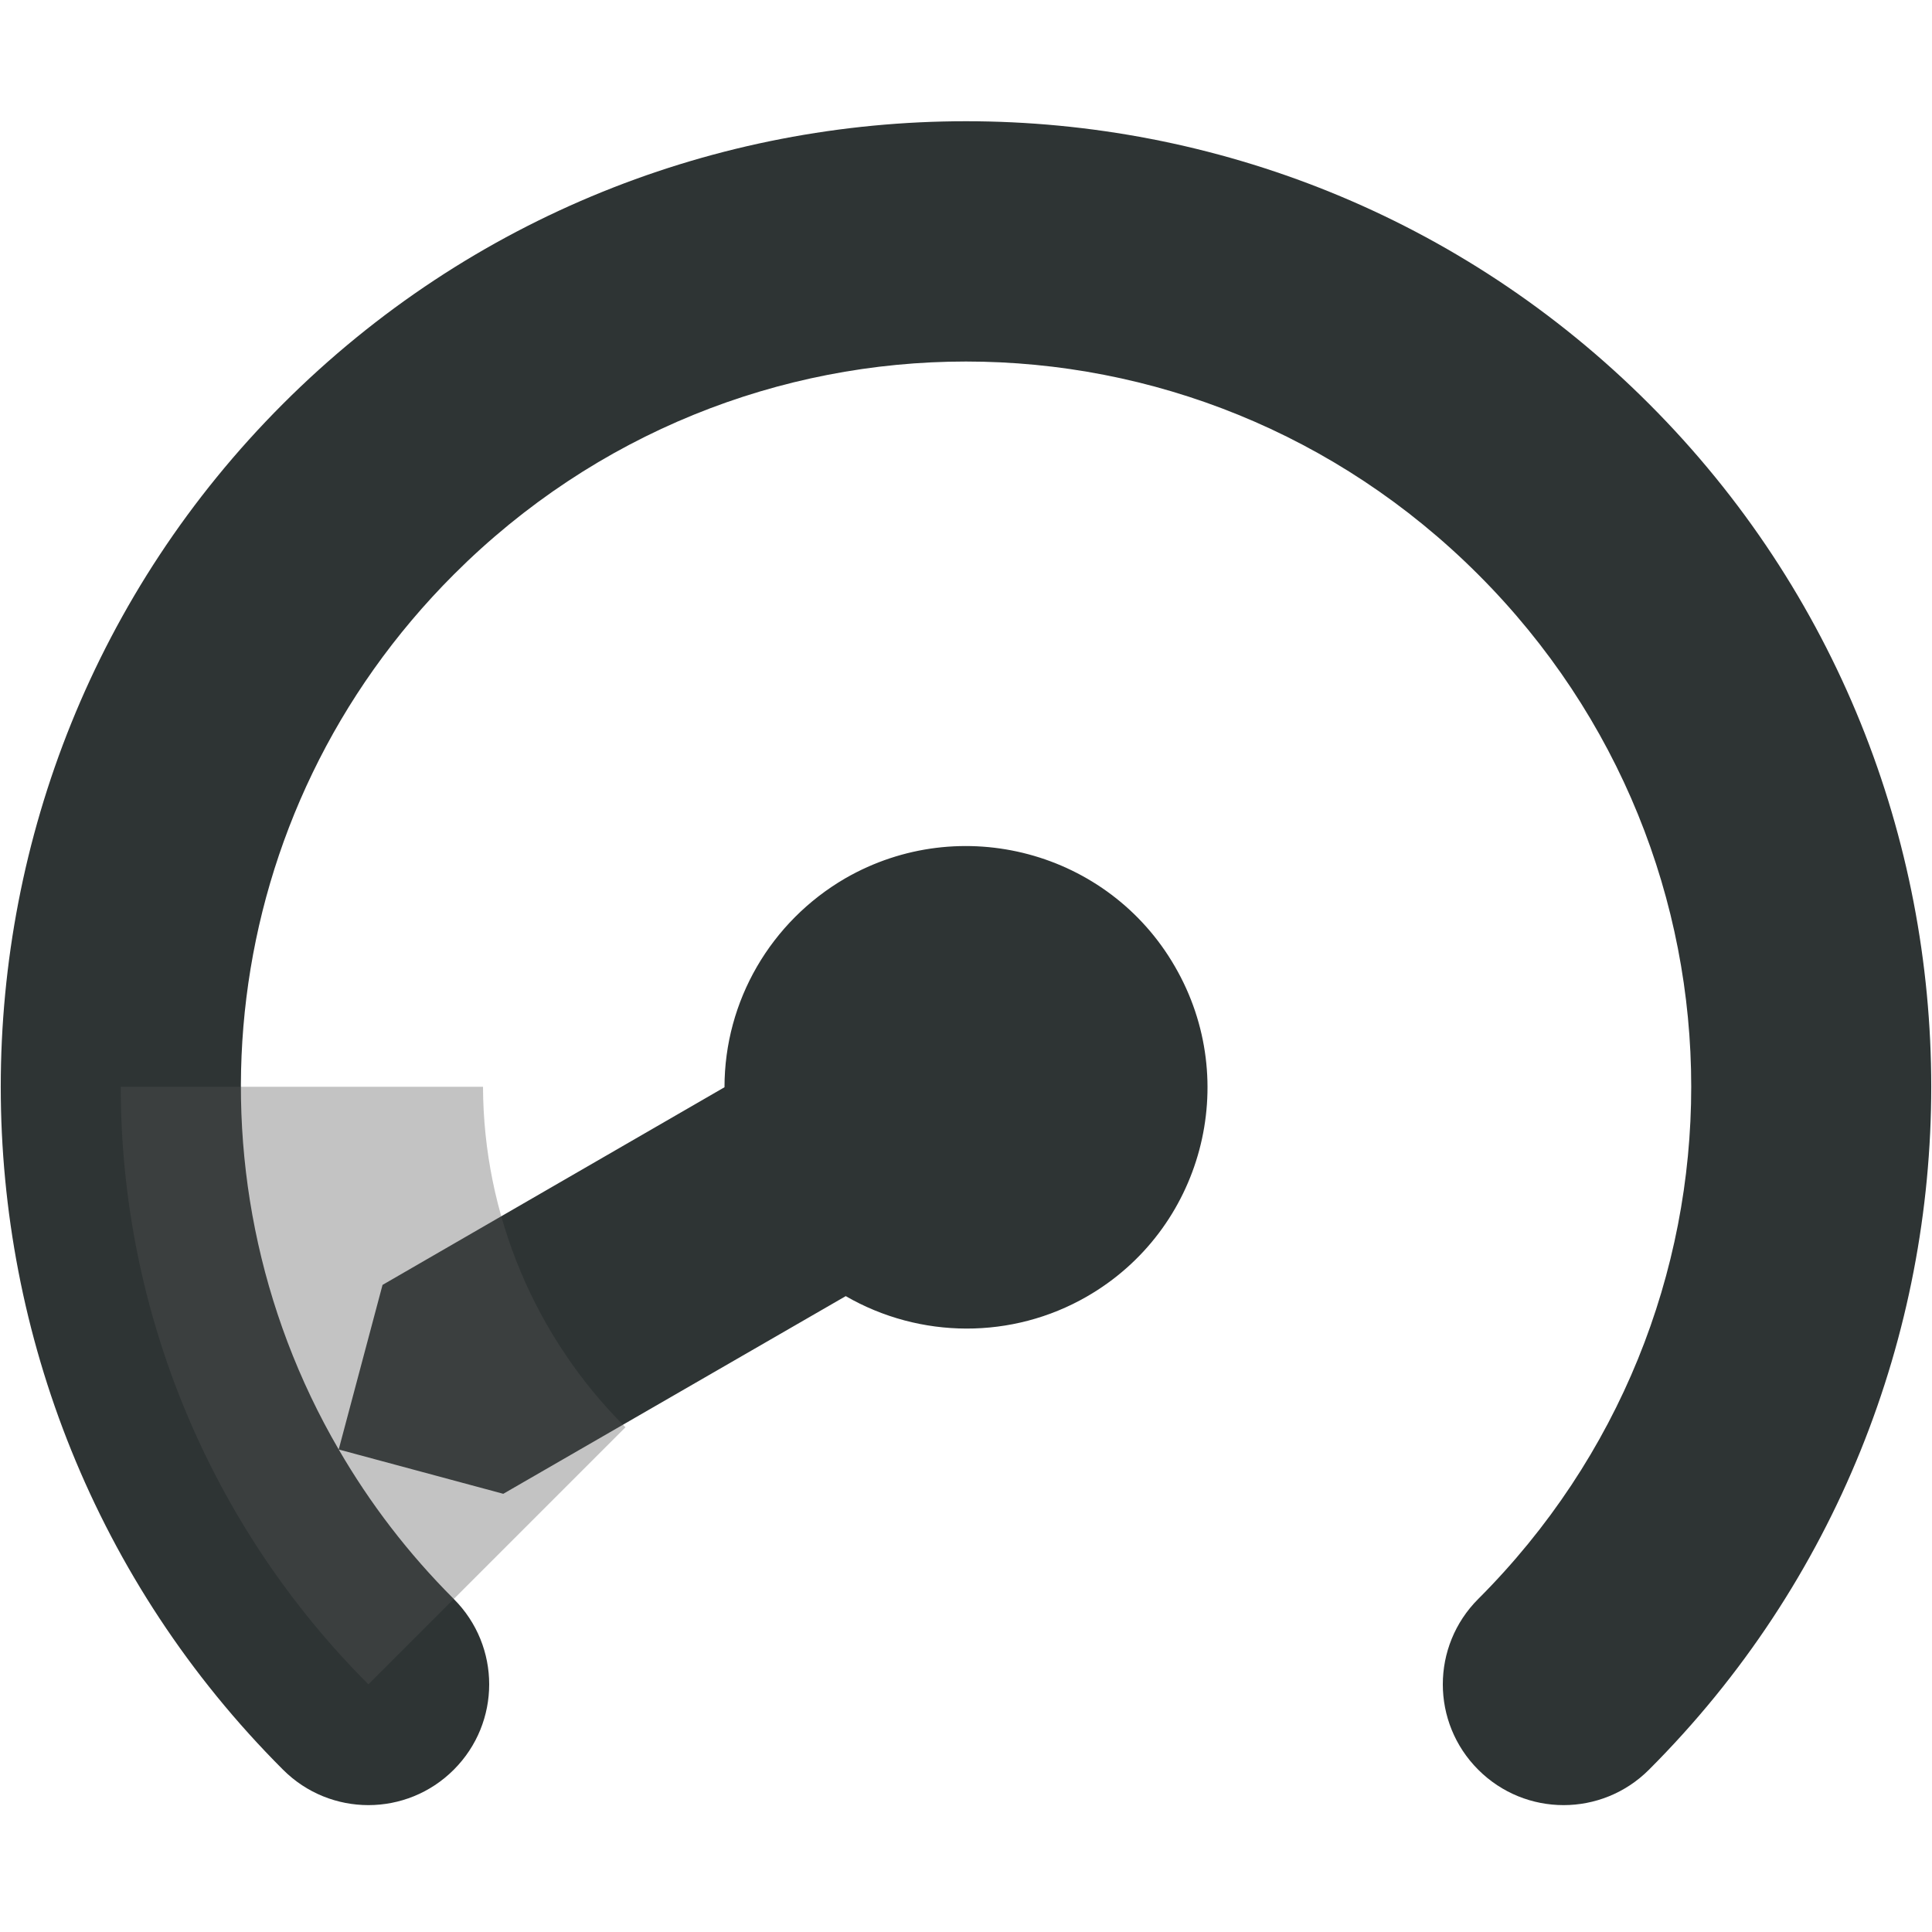
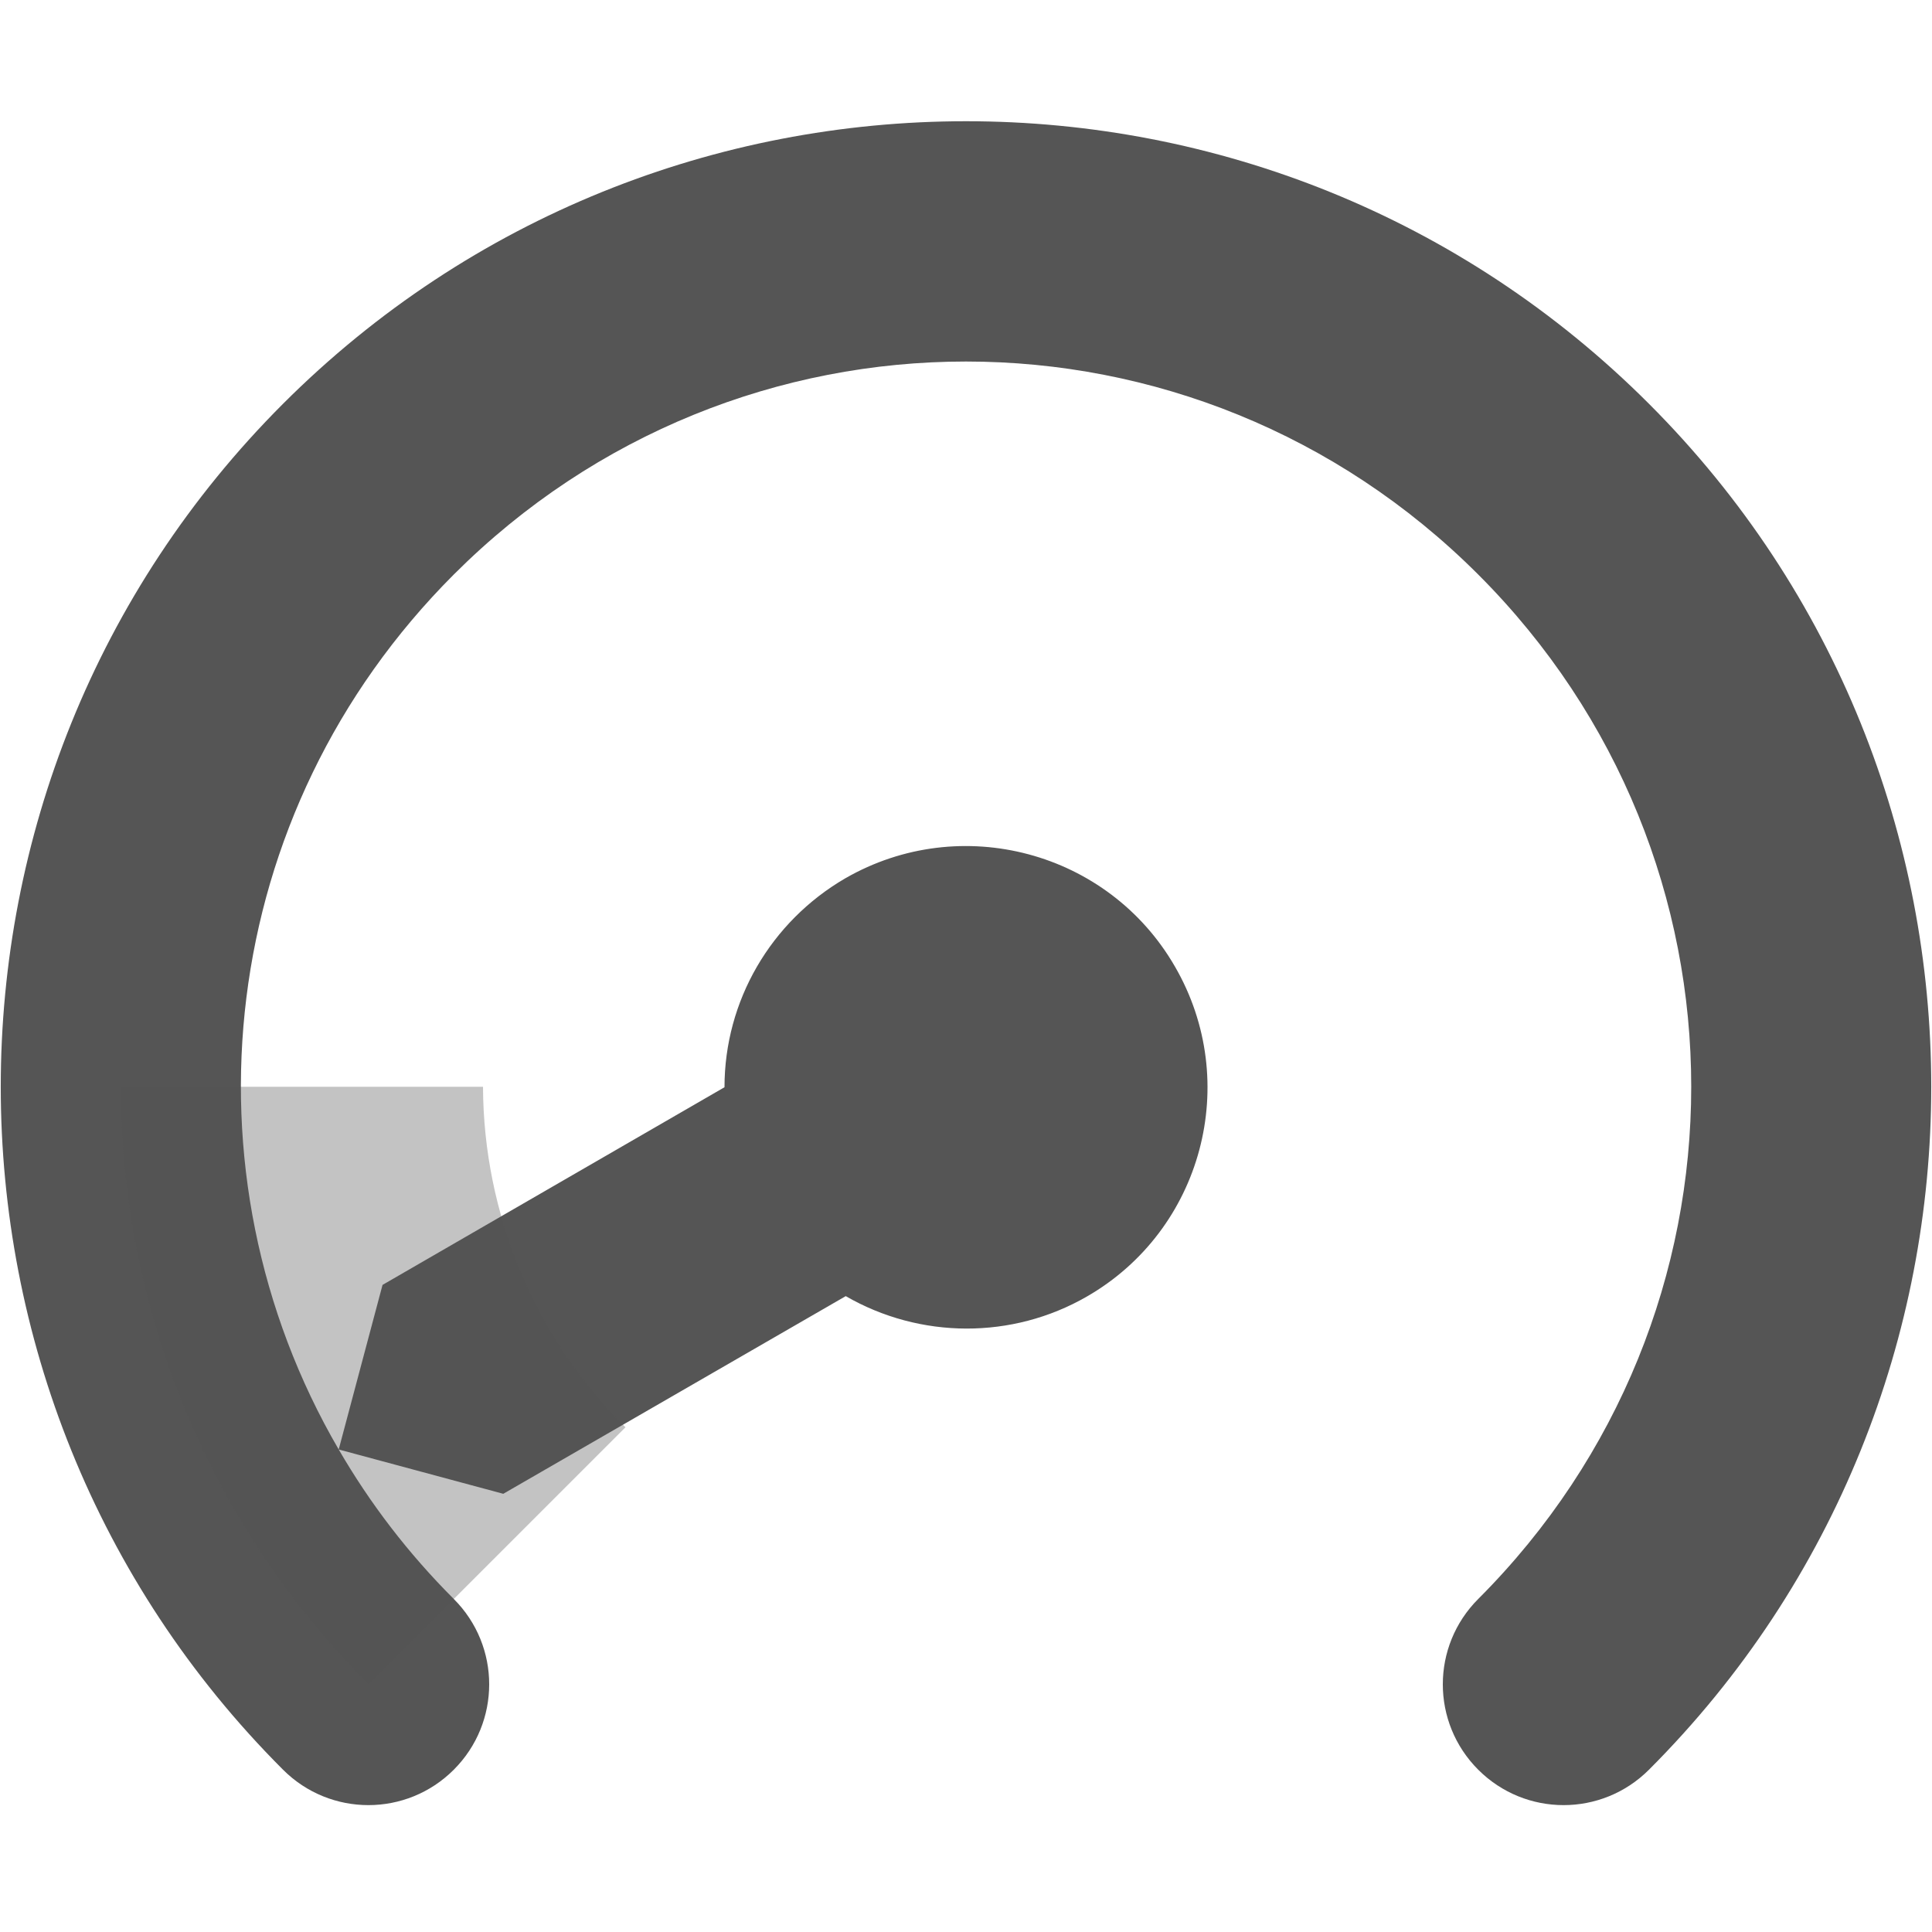
<svg xmlns="http://www.w3.org/2000/svg" height="16px" viewBox="0 0 16 16" width="16px">
-   <path d="m 8 1.004 c 2.051 0 4.098 0.781 5.656 2.34 c 3.117 3.117 3.117 8.195 0 11.312 c -0.391 0.391 -1.023 0.391 -1.414 0 c -0.391 -0.391 -0.391 -1.023 0 -1.414 c 2.352 -2.352 2.352 -6.133 0 -8.484 c -2.352 -2.352 -6.133 -2.352 -8.484 0 c -1.973 1.973 -2.289 4.953 -0.953 7.246 c 0.258 0.445 0.574 0.859 0.953 1.238 c 0.391 0.391 0.391 1.023 0 1.414 c -0.391 0.391 -1.023 0.391 -1.414 0 c -3.117 -3.117 -3.117 -8.195 0 -11.312 c 1.559 -1.559 3.605 -2.34 5.656 -2.34 z m -5.195 11 l 0.363 -1.363 l 2.832 -1.637 c 0 -0.715 0.383 -1.371 1 -1.73 c 0.957 -0.551 2.18 -0.223 2.73 0.73 c 0.555 0.957 0.227 2.184 -0.73 2.734 c -0.617 0.355 -1.379 0.352 -1.996 -0.004 l -2.836 1.637 z m 0 0" fill="#2e3434" />
+   <path d="m 8 1.004 c 2.051 0 4.098 0.781 5.656 2.34 c 3.117 3.117 3.117 8.195 0 11.312 c -0.391 0.391 -1.023 0.391 -1.414 0 c -0.391 -0.391 -0.391 -1.023 0 -1.414 c 2.352 -2.352 2.352 -6.133 0 -8.484 c -2.352 -2.352 -6.133 -2.352 -8.484 0 c -1.973 1.973 -2.289 4.953 -0.953 7.246 c 0.258 0.445 0.574 0.859 0.953 1.238 c 0.391 0.391 0.391 1.023 0 1.414 c -0.391 0.391 -1.023 0.391 -1.414 0 c -3.117 -3.117 -3.117 -8.195 0 -11.312 c 1.559 -1.559 3.605 -2.34 5.656 -2.34 z m -5.195 11 l 0.363 -1.363 l 2.832 -1.637 c 0 -0.715 0.383 -1.371 1 -1.73 c 0.957 -0.551 2.18 -0.223 2.73 0.73 c 0.555 0.957 0.227 2.184 -0.73 2.734 c -0.617 0.355 -1.379 0.352 -1.996 -0.004 l -2.836 1.637 z m 0 0" fill="#555555" />
  <path d="m 4 9 c 0.004 1.059 0.43 2.074 1.18 2.82 l -2.129 2.129 c -1.312 -1.312 -2.051 -3.094 -2.051 -4.949 z m 0 0" fill="#555555" fill-opacity="0.349" />
</svg>
